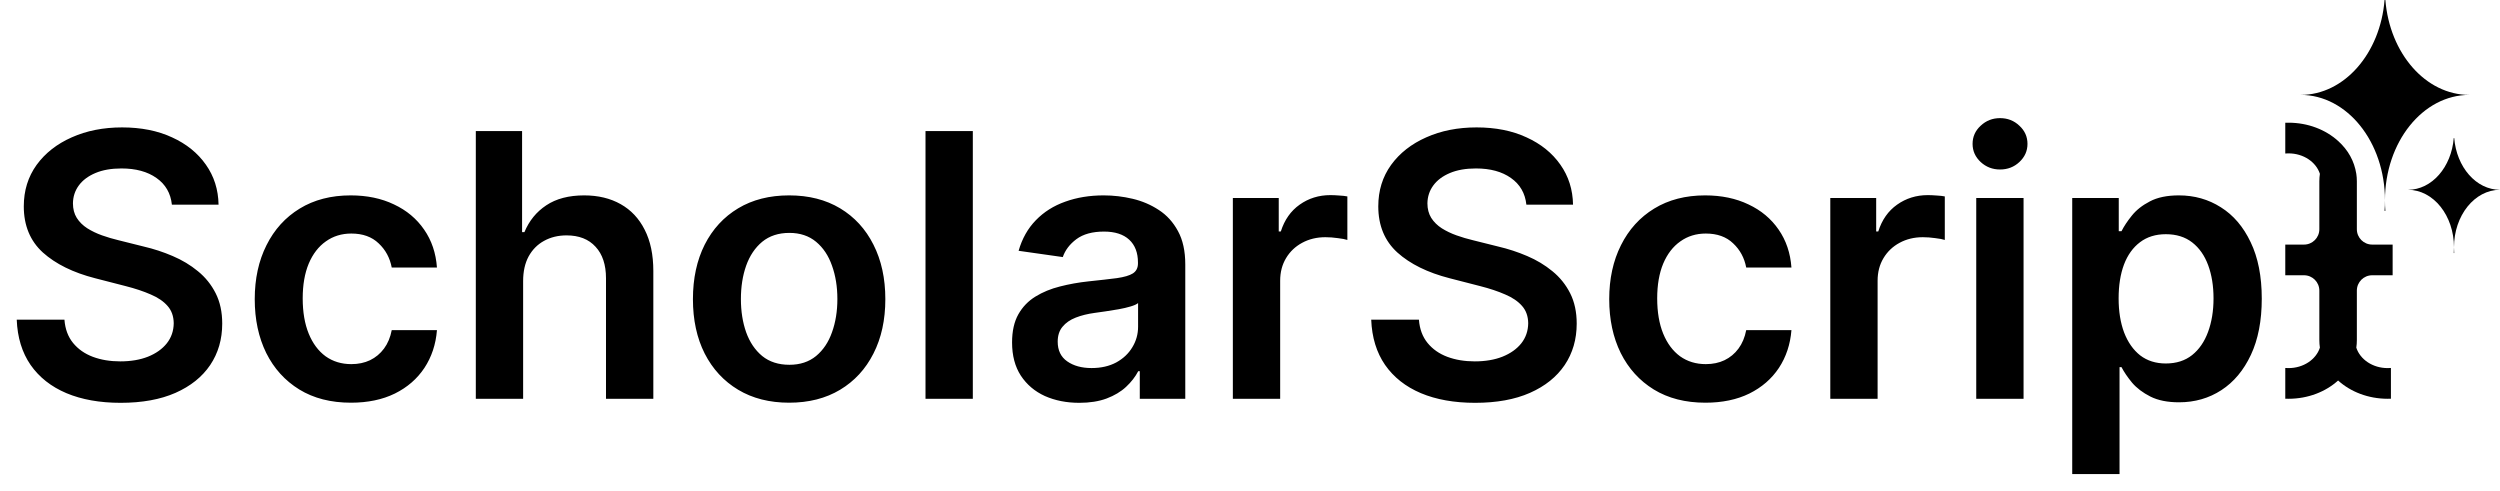
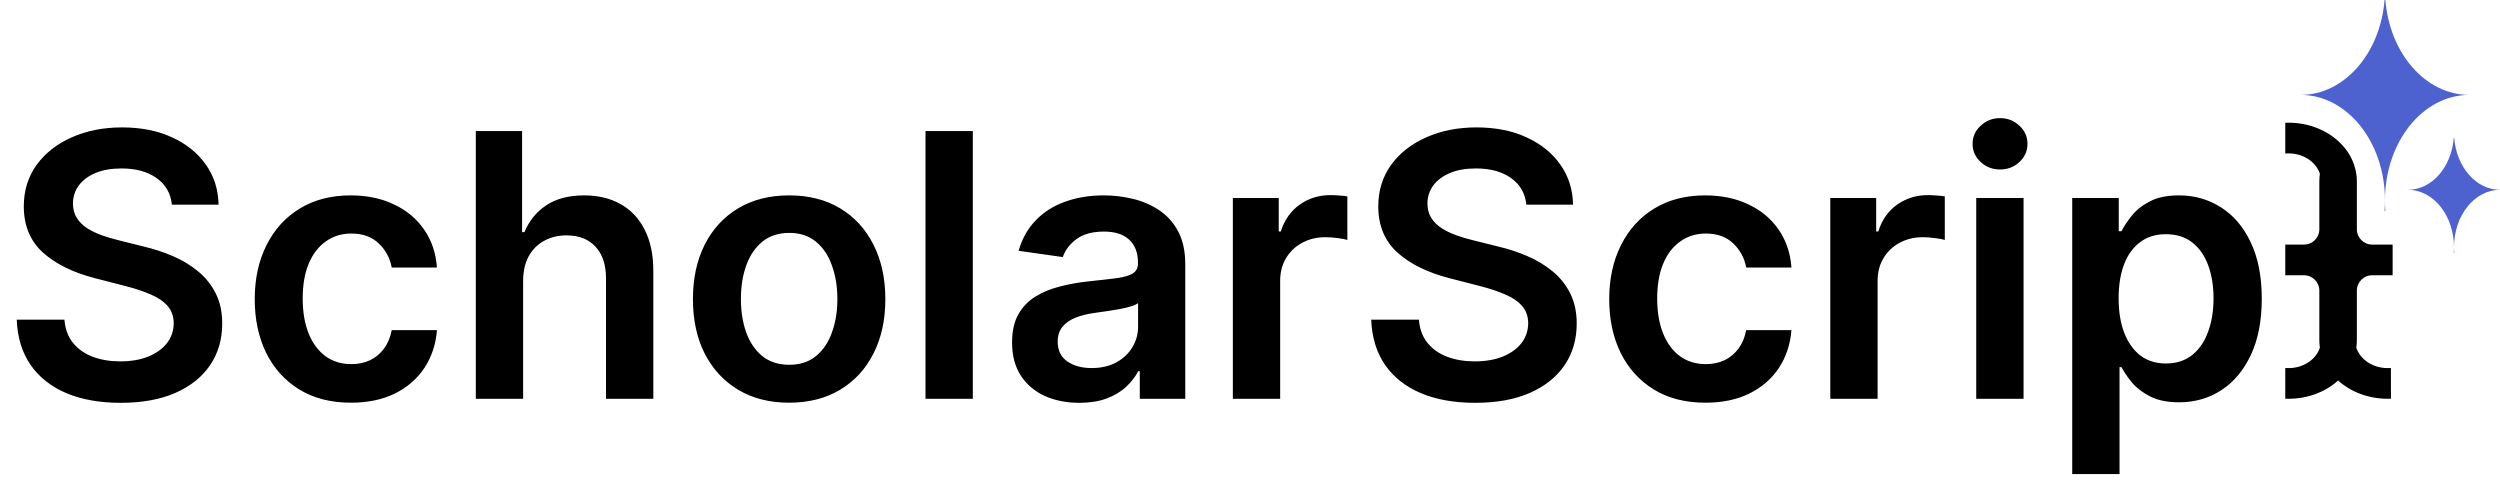
<svg xmlns="http://www.w3.org/2000/svg" width="163" height="32" viewBox="0 0 163 32" fill="none">
  <path fill-rule="evenodd" clip-rule="evenodd" d="M149 25.996C149.07 25.999 149.141 26 149.212 26C150.485 26 151.632 25.543 152.444 24.809C153.256 25.543 154.404 26 155.676 26C155.747 26 155.818 25.999 155.888 25.996V23.991C155.818 23.997 155.748 24 155.676 24C154.7 24 153.879 23.436 153.631 22.667C153.655 22.508 153.667 22.346 153.667 22.182V18.947C153.667 18.395 154.114 17.947 154.667 17.947H156V15.947H154.667C154.114 15.947 153.667 15.5 153.667 14.947V11.818C153.667 11.654 153.655 11.492 153.631 11.333C153.5 10.5 153.097 9.78 152.444 9.191C151.632 8.457 150.485 8 149.212 8C149.141 8 149.07 8.001 149 8.004V10.009C149.07 10.003 149.141 10 149.212 10C150.188 10 151.009 10.565 151.257 11.333C151.234 11.492 151.221 11.654 151.221 11.818V14.947C151.221 15.5 150.774 15.947 150.221 15.947H149V17.947H150.221C150.774 17.947 151.221 18.395 151.221 18.947V22.182C151.221 22.346 151.234 22.508 151.257 22.667C151.009 23.436 150.188 24 149.212 24C149.141 24 149.07 23.997 149 23.991V25.996Z" fill="black" />
-   <path fill-rule="evenodd" clip-rule="evenodd" d="M161 6.188C158.148 6.188 155.803 3.474 155.527 0H155.473C155.197 3.474 152.852 6.188 150 6.188C153.038 6.188 155.5 9.266 155.5 13.062C155.5 13.294 155.491 13.524 155.473 13.75H155.527C155.509 13.524 155.5 13.294 155.5 13.062C155.5 9.266 157.962 6.188 161 6.188Z" fill="black" />
-   <path fill-rule="evenodd" clip-rule="evenodd" d="M163 12.375C161.444 12.375 160.165 10.895 160.015 9H159.985C159.835 10.895 158.556 12.375 157 12.375C158.657 12.375 160 14.054 160 16.125C160 16.252 159.995 16.377 159.985 16.5H160.015C160.005 16.377 160 16.252 160 16.125C160 14.054 161.343 12.375 163 12.375Z" fill="black" />
+   <path fill-rule="evenodd" clip-rule="evenodd" d="M161 6.188C158.148 6.188 155.803 3.474 155.527 0H155.473C155.197 3.474 152.852 6.188 150 6.188C153.038 6.188 155.5 9.266 155.5 13.062C155.5 13.294 155.491 13.524 155.473 13.75H155.527C155.509 13.524 155.5 13.294 155.5 13.062C155.5 9.266 157.962 6.188 161 6.188Z" fill="#4D62CE" />
+   <path fill-rule="evenodd" clip-rule="evenodd" d="M163 12.375C161.444 12.375 160.165 10.895 160.015 9H159.985C159.835 10.895 158.556 12.375 157 12.375C158.657 12.375 160 14.054 160 16.125C160 16.252 159.995 16.377 159.985 16.5H160.015C160.005 16.377 160 16.252 160 16.125C160 14.054 161.343 12.375 163 12.375Z" fill="#4D62CE" />
  <path d="M11.207 13.344C11.128 12.599 10.793 12.02 10.202 11.605C9.616 11.19 8.855 10.983 7.918 10.983C7.259 10.983 6.693 11.082 6.222 11.281C5.75 11.48 5.389 11.75 5.139 12.091C4.889 12.432 4.761 12.821 4.756 13.258C4.756 13.622 4.838 13.938 5.003 14.204C5.173 14.472 5.403 14.699 5.693 14.886C5.983 15.068 6.304 15.222 6.656 15.347C7.009 15.472 7.364 15.577 7.722 15.662L9.358 16.071C10.017 16.224 10.651 16.432 11.258 16.693C11.872 16.954 12.421 17.284 12.903 17.682C13.392 18.079 13.778 18.56 14.062 19.122C14.347 19.685 14.489 20.344 14.489 21.099C14.489 22.122 14.227 23.023 13.704 23.801C13.182 24.574 12.426 25.179 11.438 25.616C10.454 26.048 9.264 26.264 7.866 26.264C6.509 26.264 5.33 26.054 4.33 25.634C3.335 25.213 2.557 24.599 1.994 23.793C1.438 22.986 1.136 22.003 1.091 20.844H4.202C4.247 21.452 4.435 21.957 4.764 22.361C5.094 22.764 5.523 23.065 6.051 23.264C6.585 23.463 7.182 23.562 7.841 23.562C8.528 23.562 9.131 23.46 9.648 23.256C10.171 23.046 10.579 22.756 10.875 22.386C11.171 22.011 11.321 21.574 11.327 21.074C11.321 20.619 11.188 20.244 10.926 19.949C10.665 19.648 10.298 19.398 9.827 19.199C9.361 18.994 8.815 18.812 8.19 18.653L6.205 18.142C4.767 17.773 3.631 17.213 2.795 16.463C1.966 15.707 1.551 14.704 1.551 13.454C1.551 12.426 1.83 11.526 2.386 10.753C2.949 9.98 3.713 9.381 4.679 8.955C5.645 8.523 6.739 8.307 7.96 8.307C9.199 8.307 10.284 8.523 11.216 8.955C12.153 9.381 12.889 9.974 13.423 10.736C13.957 11.492 14.233 12.361 14.25 13.344H11.207ZM22.881 26.256C21.575 26.256 20.452 25.969 19.515 25.395C18.583 24.821 17.864 24.028 17.359 23.017C16.859 22 16.609 20.829 16.609 19.506C16.609 18.176 16.864 17.003 17.376 15.986C17.887 14.963 18.609 14.168 19.541 13.599C20.478 13.026 21.586 12.739 22.864 12.739C23.927 12.739 24.867 12.935 25.685 13.327C26.509 13.713 27.166 14.261 27.654 14.972C28.143 15.676 28.421 16.5 28.489 17.443H25.541C25.421 16.812 25.137 16.287 24.688 15.867C24.245 15.44 23.651 15.227 22.907 15.227C22.276 15.227 21.722 15.398 21.245 15.739C20.768 16.074 20.396 16.557 20.129 17.188C19.867 17.818 19.736 18.574 19.736 19.454C19.736 20.347 19.867 21.114 20.129 21.756C20.39 22.392 20.756 22.884 21.228 23.23C21.705 23.571 22.265 23.741 22.907 23.741C23.361 23.741 23.768 23.656 24.126 23.486C24.489 23.31 24.793 23.057 25.038 22.727C25.282 22.398 25.45 21.997 25.541 21.526H28.489C28.416 22.452 28.143 23.273 27.671 23.989C27.2 24.699 26.558 25.256 25.745 25.659C24.933 26.057 23.978 26.256 22.881 26.256ZM34.108 18.329V26H31.023V8.545H34.04V15.133H34.193C34.5 14.395 34.974 13.812 35.617 13.386C36.264 12.954 37.088 12.739 38.088 12.739C38.997 12.739 39.79 12.929 40.466 13.31C41.142 13.69 41.665 14.247 42.034 14.98C42.409 15.713 42.597 16.608 42.597 17.665V26H39.511V18.142C39.511 17.261 39.284 16.577 38.83 16.088C38.381 15.594 37.75 15.347 36.938 15.347C36.392 15.347 35.903 15.466 35.472 15.704C35.045 15.938 34.71 16.276 34.466 16.719C34.227 17.162 34.108 17.699 34.108 18.329ZM51.452 26.256C50.173 26.256 49.065 25.974 48.128 25.412C47.19 24.849 46.463 24.062 45.946 23.051C45.435 22.04 45.179 20.858 45.179 19.506C45.179 18.153 45.435 16.969 45.946 15.952C46.463 14.935 47.19 14.145 48.128 13.582C49.065 13.02 50.173 12.739 51.452 12.739C52.73 12.739 53.838 13.02 54.776 13.582C55.713 14.145 56.438 14.935 56.949 15.952C57.466 16.969 57.724 18.153 57.724 19.506C57.724 20.858 57.466 22.04 56.949 23.051C56.438 24.062 55.713 24.849 54.776 25.412C53.838 25.974 52.73 26.256 51.452 26.256ZM51.469 23.784C52.162 23.784 52.742 23.594 53.207 23.213C53.673 22.827 54.02 22.31 54.247 21.662C54.48 21.014 54.597 20.293 54.597 19.497C54.597 18.696 54.48 17.972 54.247 17.324C54.02 16.671 53.673 16.151 53.207 15.764C52.742 15.378 52.162 15.185 51.469 15.185C50.758 15.185 50.168 15.378 49.696 15.764C49.23 16.151 48.881 16.671 48.648 17.324C48.42 17.972 48.307 18.696 48.307 19.497C48.307 20.293 48.42 21.014 48.648 21.662C48.881 22.31 49.23 22.827 49.696 23.213C50.168 23.594 50.758 23.784 51.469 23.784ZM63.428 8.545V26H60.343V8.545H63.428ZM70.368 26.264C69.538 26.264 68.791 26.116 68.126 25.821C67.467 25.52 66.945 25.077 66.558 24.491C66.178 23.906 65.987 23.185 65.987 22.327C65.987 21.588 66.124 20.977 66.396 20.494C66.669 20.011 67.041 19.625 67.513 19.335C67.984 19.046 68.516 18.827 69.106 18.679C69.703 18.526 70.32 18.415 70.956 18.347C71.723 18.267 72.345 18.196 72.822 18.134C73.3 18.065 73.646 17.963 73.862 17.827C74.084 17.685 74.195 17.466 74.195 17.171V17.119C74.195 16.477 74.004 15.98 73.624 15.628C73.243 15.276 72.695 15.099 71.979 15.099C71.223 15.099 70.624 15.264 70.18 15.594C69.743 15.923 69.447 16.312 69.294 16.761L66.413 16.352C66.641 15.557 67.016 14.892 67.538 14.358C68.061 13.818 68.7 13.415 69.456 13.148C70.212 12.875 71.047 12.739 71.962 12.739C72.592 12.739 73.22 12.812 73.845 12.96C74.47 13.108 75.041 13.352 75.558 13.693C76.075 14.028 76.49 14.486 76.803 15.065C77.121 15.645 77.28 16.369 77.28 17.239V26H74.314V24.202H74.212C74.024 24.565 73.76 24.906 73.419 25.224C73.084 25.537 72.66 25.79 72.149 25.983C71.644 26.171 71.05 26.264 70.368 26.264ZM71.169 23.997C71.788 23.997 72.325 23.875 72.78 23.631C73.234 23.381 73.584 23.051 73.828 22.642C74.078 22.233 74.203 21.787 74.203 21.304V19.761C74.106 19.841 73.942 19.915 73.709 19.983C73.481 20.051 73.226 20.111 72.942 20.162C72.658 20.213 72.376 20.259 72.098 20.298C71.82 20.338 71.578 20.372 71.374 20.401C70.913 20.463 70.501 20.565 70.138 20.707C69.774 20.849 69.487 21.048 69.277 21.304C69.067 21.554 68.962 21.878 68.962 22.276C68.962 22.844 69.169 23.273 69.584 23.562C69.999 23.852 70.527 23.997 71.169 23.997ZM80.382 26V12.909H83.374V15.091H83.51C83.749 14.335 84.158 13.753 84.737 13.344C85.322 12.929 85.99 12.722 86.74 12.722C86.91 12.722 87.101 12.73 87.311 12.747C87.527 12.758 87.706 12.778 87.848 12.807V15.645C87.717 15.599 87.51 15.56 87.226 15.526C86.947 15.486 86.678 15.466 86.416 15.466C85.854 15.466 85.348 15.588 84.899 15.832C84.456 16.071 84.106 16.403 83.851 16.829C83.595 17.256 83.467 17.747 83.467 18.304V26H80.382ZM99.52 13.344C99.44 12.599 99.105 12.02 98.514 11.605C97.929 11.19 97.168 10.983 96.23 10.983C95.571 10.983 95.006 11.082 94.534 11.281C94.062 11.48 93.702 11.75 93.452 12.091C93.202 12.432 93.074 12.821 93.068 13.258C93.068 13.622 93.151 13.938 93.315 14.204C93.486 14.472 93.716 14.699 94.006 14.886C94.296 15.068 94.617 15.222 94.969 15.347C95.321 15.472 95.676 15.577 96.034 15.662L97.671 16.071C98.329 16.224 98.963 16.432 99.571 16.693C100.185 16.954 100.733 17.284 101.216 17.682C101.705 18.079 102.091 18.56 102.375 19.122C102.659 19.685 102.801 20.344 102.801 21.099C102.801 22.122 102.54 23.023 102.017 23.801C101.494 24.574 100.739 25.179 99.75 25.616C98.767 26.048 97.577 26.264 96.179 26.264C94.821 26.264 93.642 26.054 92.642 25.634C91.648 25.213 90.869 24.599 90.307 23.793C89.75 22.986 89.449 22.003 89.403 20.844H92.514C92.56 21.452 92.747 21.957 93.077 22.361C93.406 22.764 93.835 23.065 94.364 23.264C94.898 23.463 95.494 23.562 96.153 23.562C96.841 23.562 97.443 23.46 97.96 23.256C98.483 23.046 98.892 22.756 99.188 22.386C99.483 22.011 99.633 21.574 99.639 21.074C99.633 20.619 99.5 20.244 99.239 19.949C98.977 19.648 98.611 19.398 98.139 19.199C97.673 18.994 97.128 18.812 96.503 18.653L94.517 18.142C93.079 17.773 91.943 17.213 91.108 16.463C90.278 15.707 89.864 14.704 89.864 13.454C89.864 12.426 90.142 11.526 90.699 10.753C91.261 9.98 92.026 9.381 92.992 8.955C93.957 8.523 95.051 8.307 96.273 8.307C97.511 8.307 98.597 8.523 99.528 8.955C100.466 9.381 101.202 9.974 101.736 10.736C102.27 11.492 102.545 12.361 102.562 13.344H99.52ZM111.194 26.256C109.887 26.256 108.765 25.969 107.827 25.395C106.896 24.821 106.177 24.028 105.671 23.017C105.171 22 104.921 20.829 104.921 19.506C104.921 18.176 105.177 17.003 105.688 15.986C106.2 14.963 106.921 14.168 107.853 13.599C108.79 13.026 109.898 12.739 111.177 12.739C112.239 12.739 113.18 12.935 113.998 13.327C114.822 13.713 115.478 14.261 115.967 14.972C116.455 15.676 116.734 16.5 116.802 17.443H113.853C113.734 16.812 113.45 16.287 113.001 15.867C112.558 15.44 111.964 15.227 111.219 15.227C110.589 15.227 110.035 15.398 109.558 15.739C109.08 16.074 108.708 16.557 108.441 17.188C108.18 17.818 108.049 18.574 108.049 19.454C108.049 20.347 108.18 21.114 108.441 21.756C108.702 22.392 109.069 22.884 109.54 23.23C110.018 23.571 110.577 23.741 111.219 23.741C111.674 23.741 112.08 23.656 112.438 23.486C112.802 23.31 113.106 23.057 113.35 22.727C113.594 22.398 113.762 21.997 113.853 21.526H116.802C116.728 22.452 116.455 23.273 115.984 23.989C115.512 24.699 114.87 25.256 114.058 25.659C113.245 26.057 112.29 26.256 111.194 26.256ZM119.335 26V12.909H122.327V15.091H122.463C122.702 14.335 123.111 13.753 123.69 13.344C124.276 12.929 124.943 12.722 125.693 12.722C125.864 12.722 126.054 12.73 126.264 12.747C126.48 12.758 126.659 12.778 126.801 12.807V15.645C126.67 15.599 126.463 15.56 126.179 15.526C125.901 15.486 125.631 15.466 125.369 15.466C124.807 15.466 124.301 15.588 123.852 15.832C123.409 16.071 123.06 16.403 122.804 16.829C122.548 17.256 122.42 17.747 122.42 18.304V26H119.335ZM128.851 26V12.909H131.936V26H128.851ZM130.402 11.051C129.913 11.051 129.493 10.889 129.141 10.565C128.788 10.236 128.612 9.841 128.612 9.381C128.612 8.915 128.788 8.52 129.141 8.196C129.493 7.866 129.913 7.702 130.402 7.702C130.896 7.702 131.317 7.866 131.663 8.196C132.016 8.52 132.192 8.915 132.192 9.381C132.192 9.841 132.016 10.236 131.663 10.565C131.317 10.889 130.896 11.051 130.402 11.051ZM135.109 30.909V12.909H138.143V15.074H138.322C138.481 14.756 138.705 14.418 138.995 14.06C139.285 13.696 139.677 13.386 140.171 13.131C140.665 12.869 141.296 12.739 142.063 12.739C143.075 12.739 143.987 12.997 144.799 13.514C145.617 14.026 146.265 14.784 146.742 15.79C147.225 16.79 147.467 18.017 147.467 19.472C147.467 20.909 147.231 22.131 146.759 23.136C146.288 24.142 145.646 24.909 144.833 25.438C144.021 25.966 143.1 26.23 142.072 26.23C141.322 26.23 140.7 26.105 140.205 25.855C139.711 25.605 139.313 25.304 139.012 24.952C138.717 24.594 138.487 24.256 138.322 23.938H138.194V30.909H135.109ZM138.134 19.454C138.134 20.301 138.254 21.043 138.492 21.679C138.737 22.315 139.086 22.812 139.54 23.171C140.001 23.523 140.558 23.699 141.211 23.699C141.893 23.699 142.464 23.517 142.924 23.153C143.384 22.784 143.731 22.281 143.964 21.645C144.202 21.003 144.322 20.273 144.322 19.454C144.322 18.642 144.205 17.921 143.972 17.29C143.739 16.659 143.393 16.165 142.933 15.807C142.472 15.449 141.898 15.27 141.211 15.27C140.552 15.27 139.992 15.443 139.532 15.79C139.072 16.136 138.722 16.622 138.484 17.247C138.251 17.872 138.134 18.608 138.134 19.454Z" fill="black" />
</svg>
